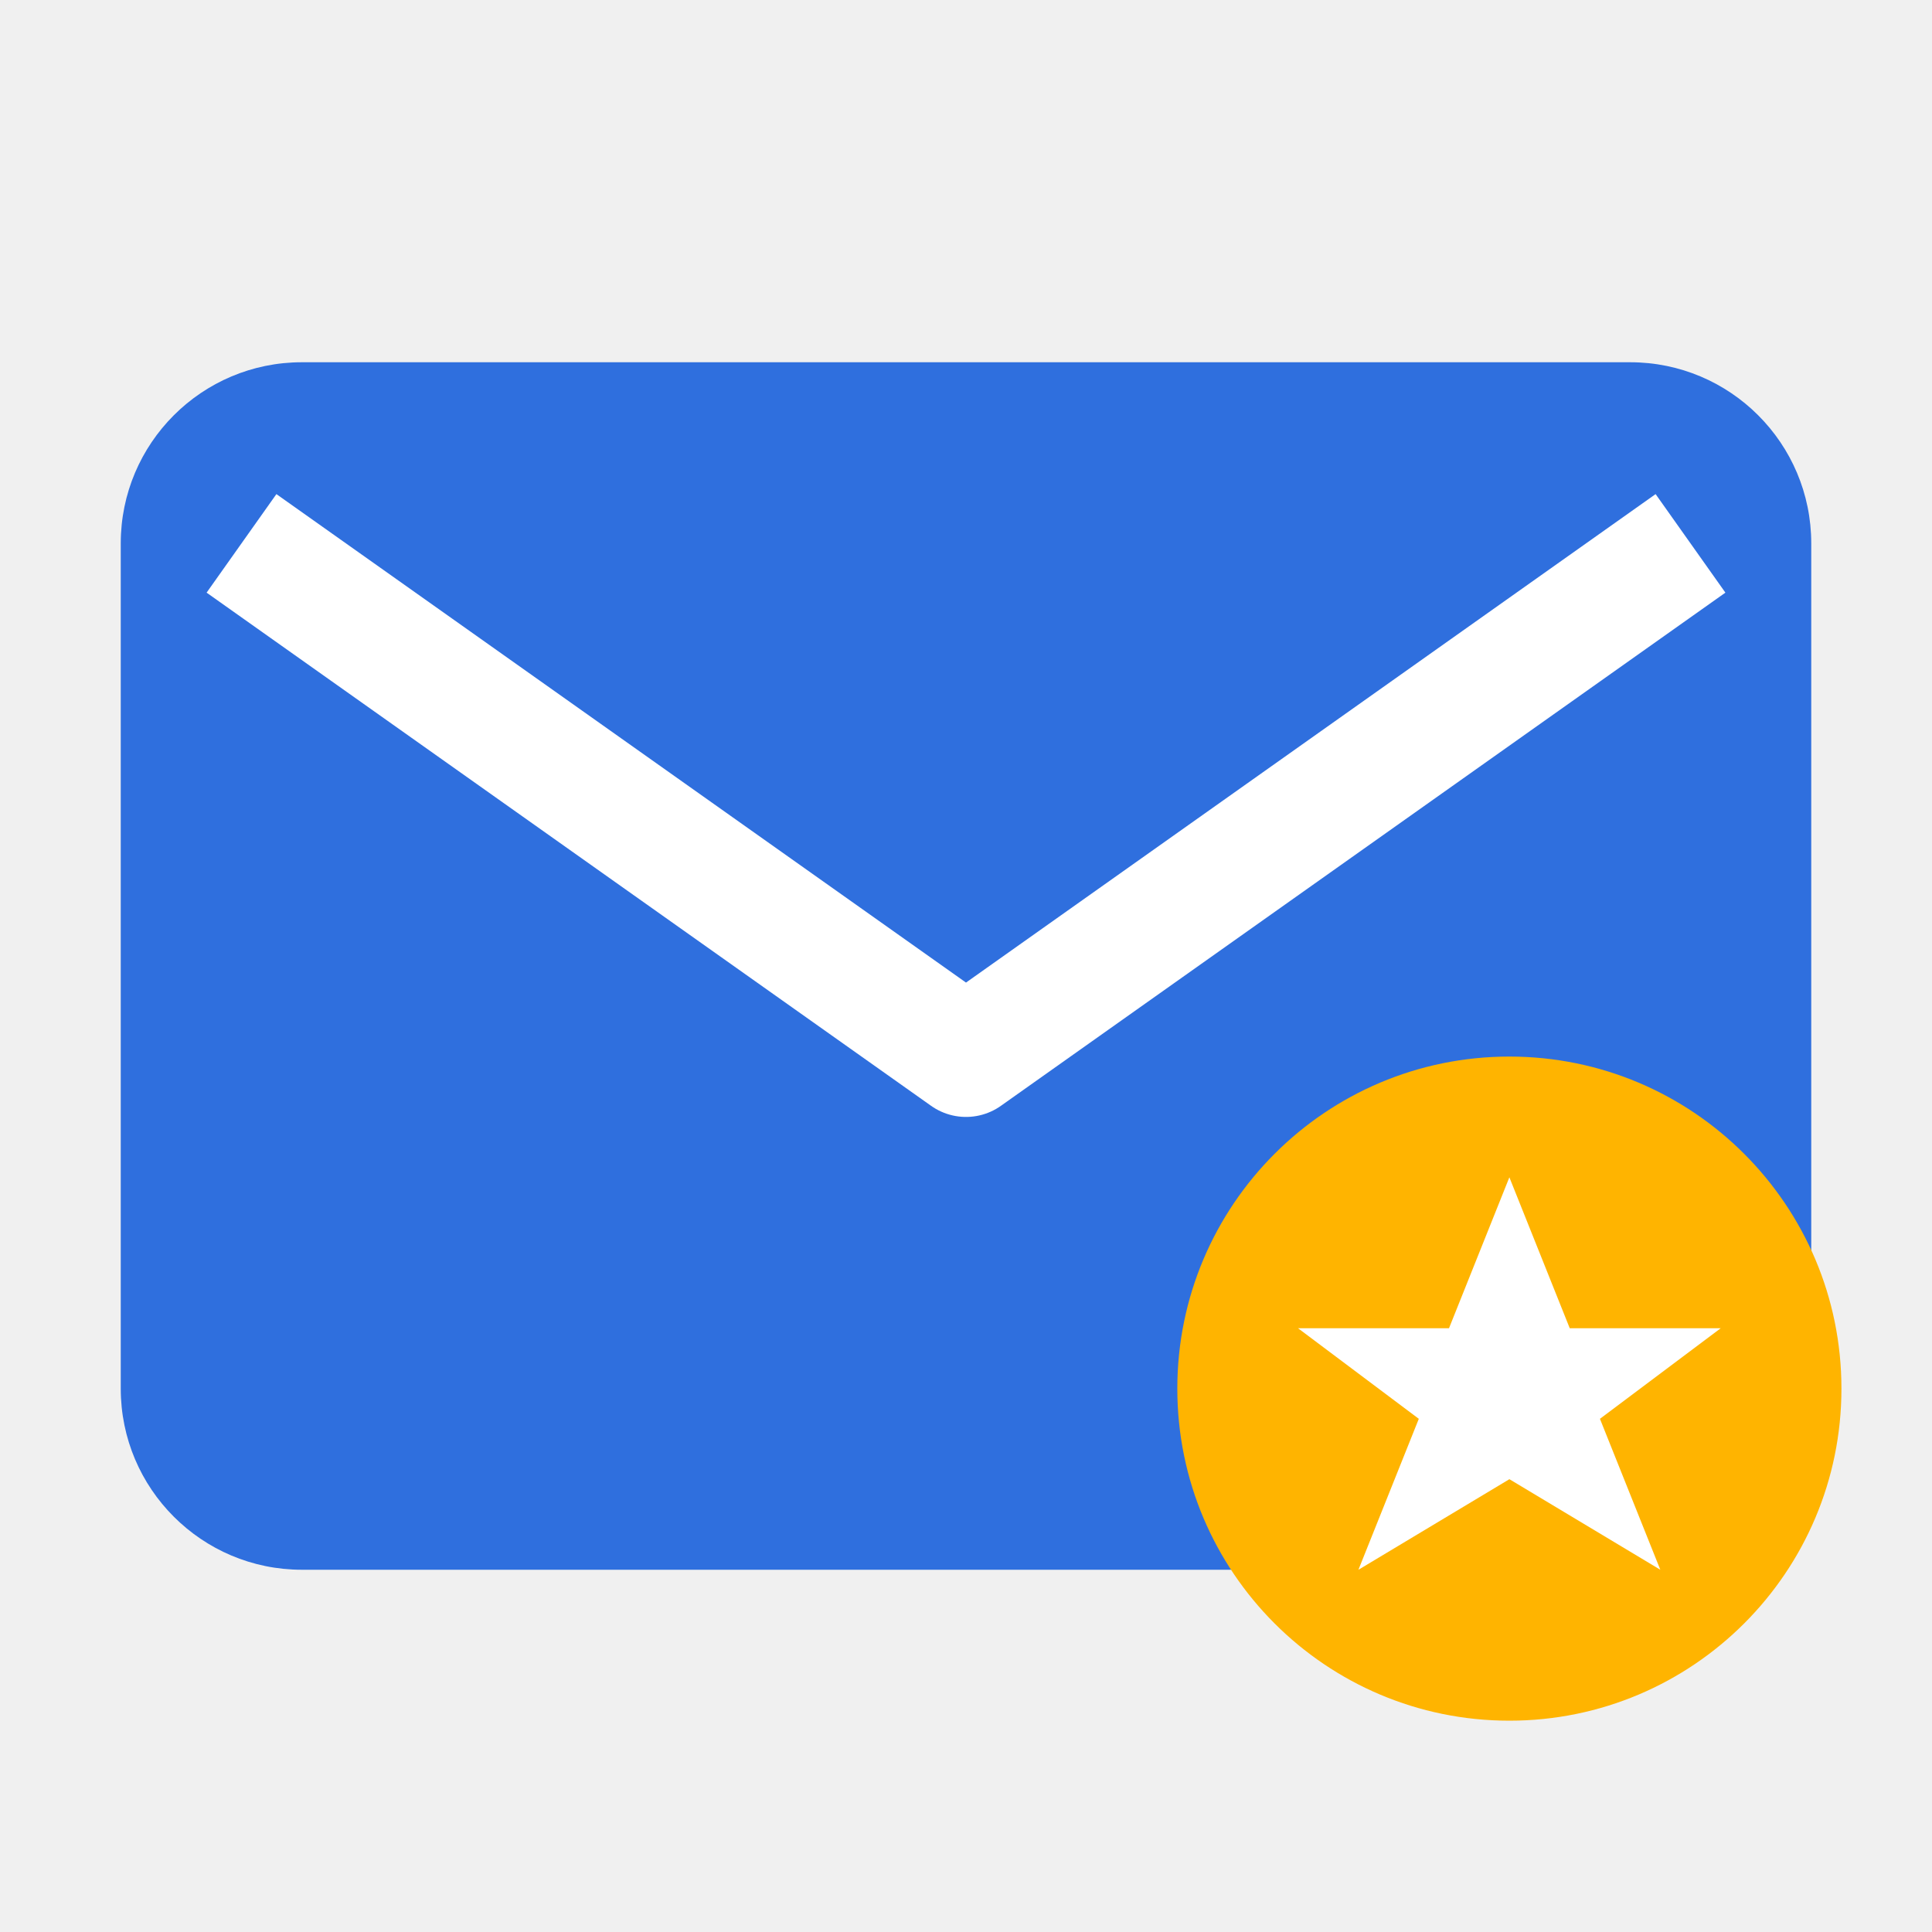
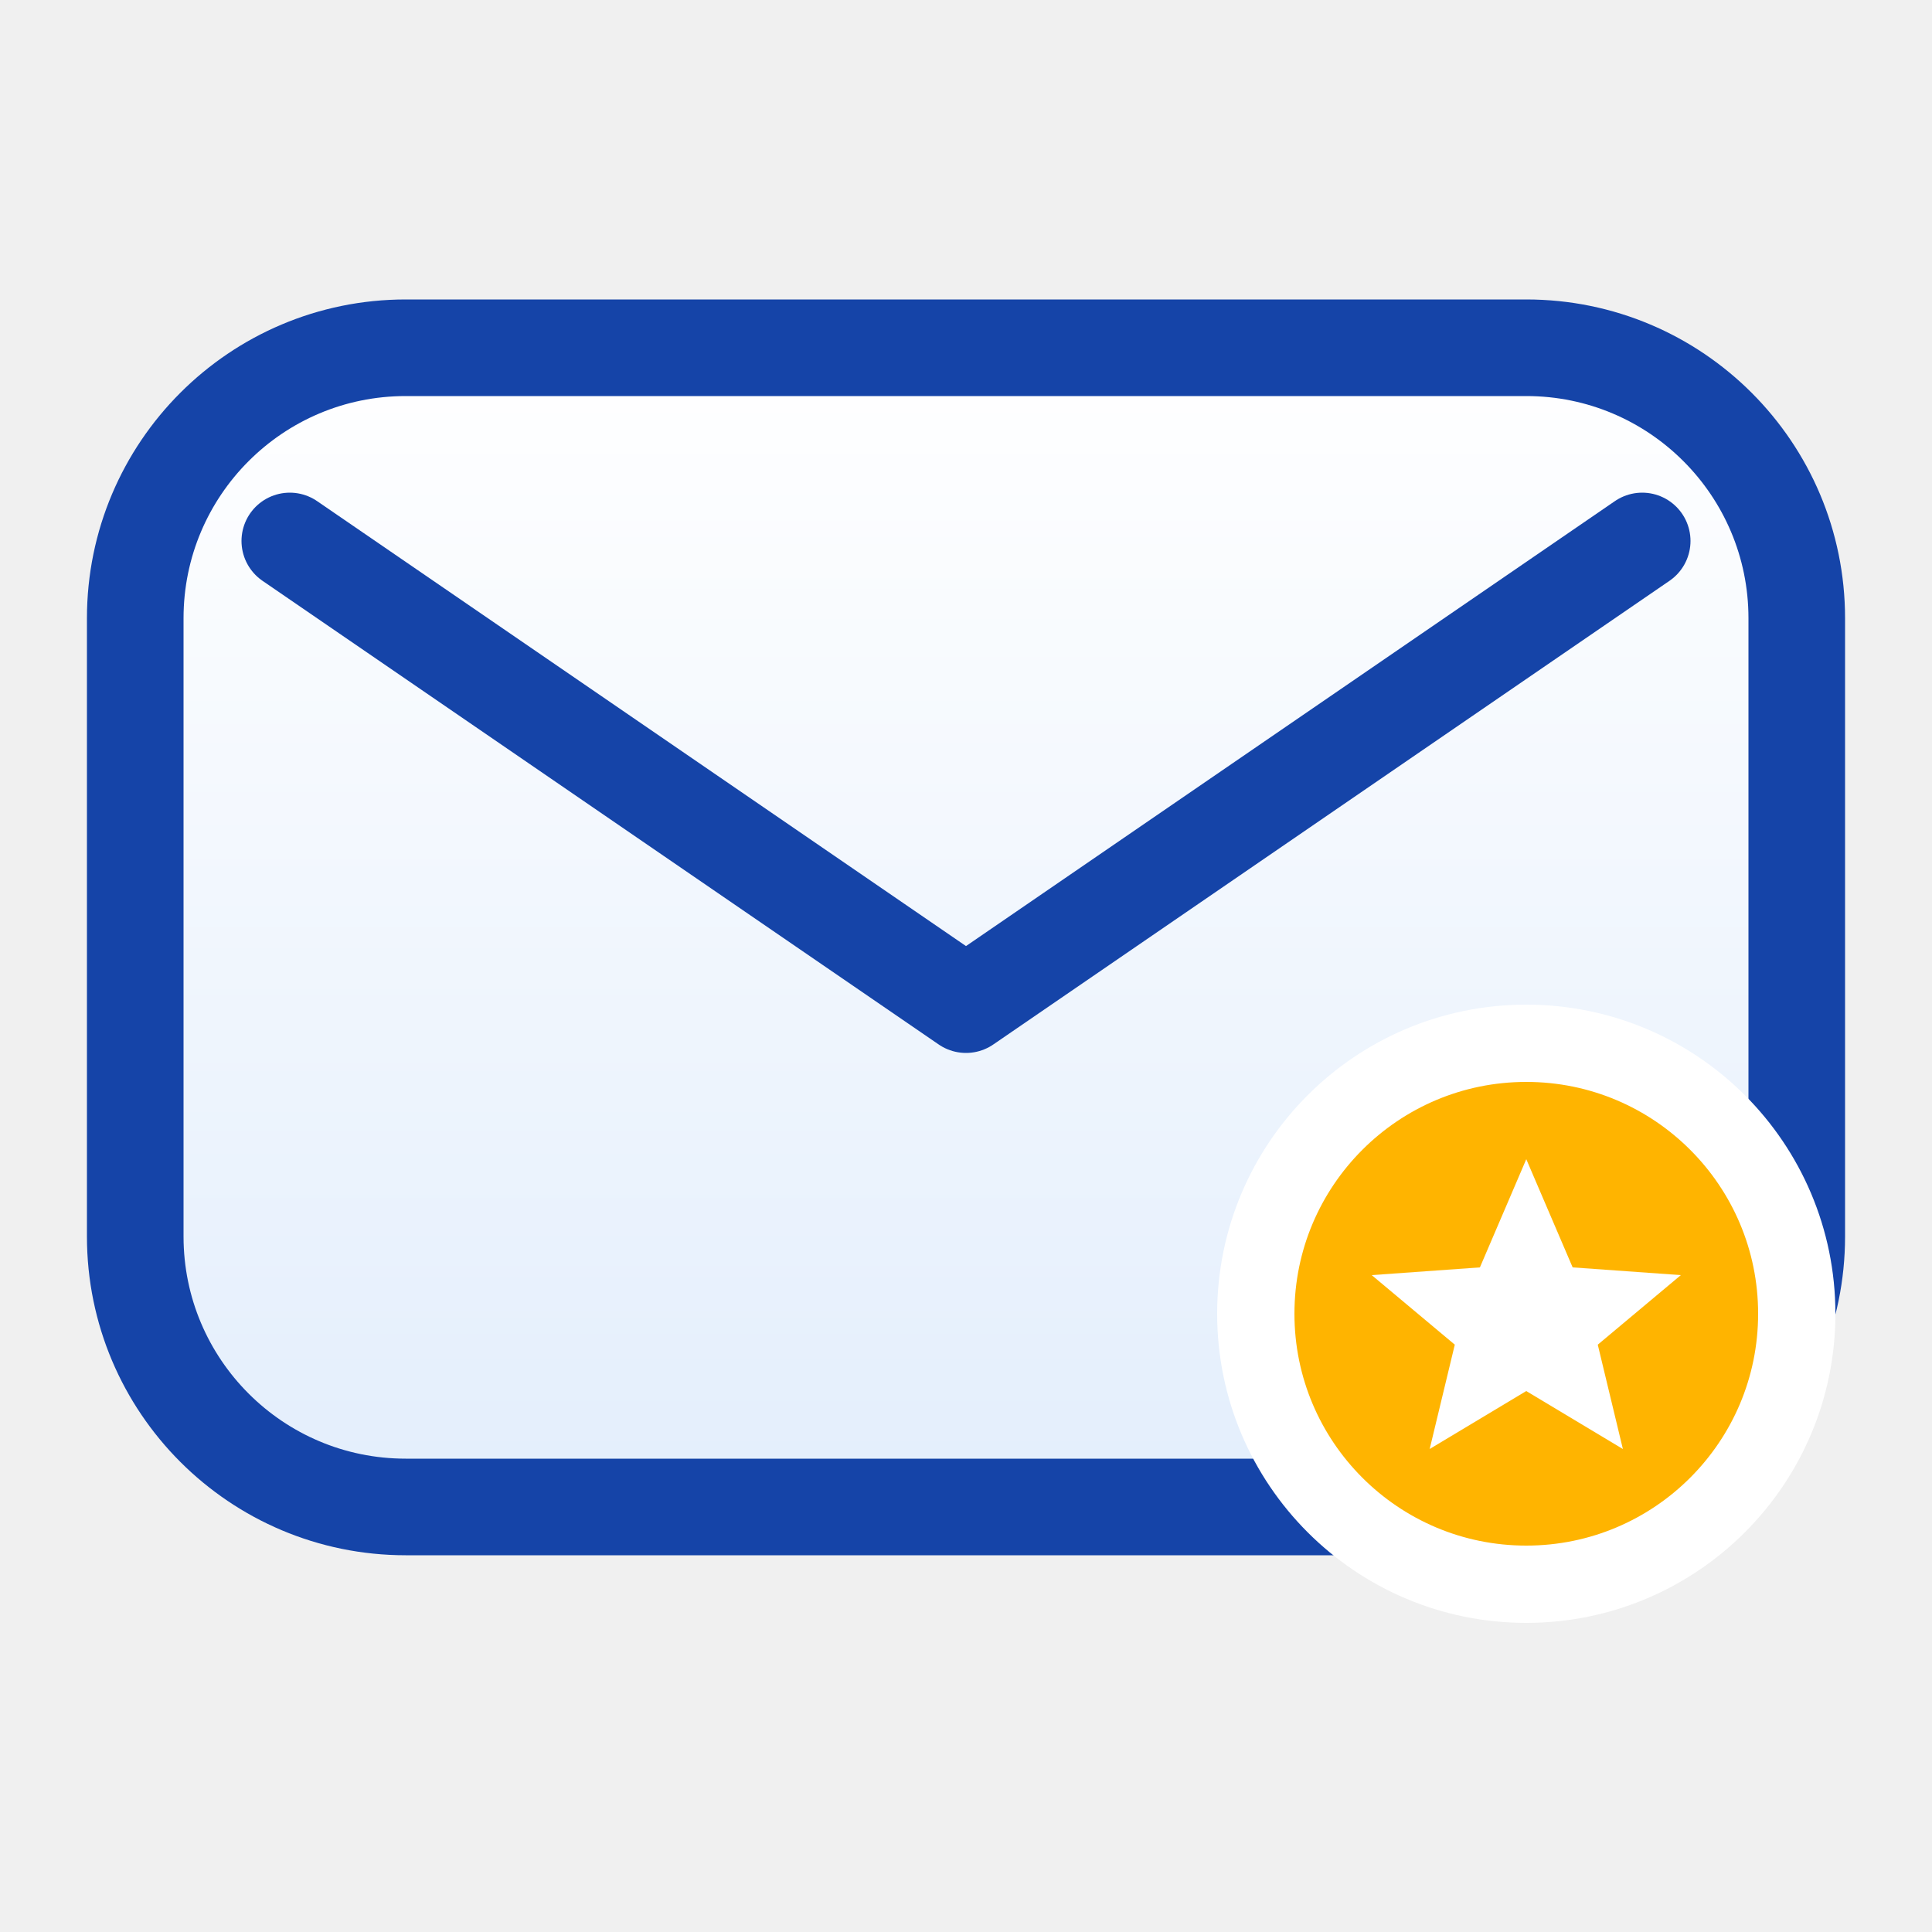
- <svg xmlns="http://www.w3.org/2000/svg" viewBox="0 0 64 64">
-   <rect x="4" y="12" width="56" height="40" rx="6" fill="#2f6fde" />
-   <path d="M8 18l24 17 24-17" fill="none" stroke="#fff" stroke-width="4" stroke-linejoin="round" />
-   <circle cx="50" cy="46" r="11" fill="#ffb400" />
-   <path d="M50 39l2 5h5l-4 3 2 5-5-3-5 3 2-5-4-3h5z" fill="#fff" />
+ <svg xmlns="http://www.w3.org/2000/svg" viewBox="27 32 100 100">
+   <defs>
+     <linearGradient id="env" x1="0" y1="0" x2="0" y2="1">
+       <stop offset="0" stop-color="#ffffff" />
+       <stop offset="1" stop-color="#e3eefc" />
+     </linearGradient>
+   </defs>
+   <rect x="34" y="50" width="86" height="60" rx="14" fill="url(#env)" stroke="#1544a8" stroke-width="5" />
+   <path d="M42 60 L77 84 L112 60" fill="none" stroke="#1544a8" stroke-width="5" stroke-linecap="round" stroke-linejoin="round" />
+   <circle cx="106" cy="100" r="14" fill="#ffb400" stroke="#ffffff" stroke-width="4" />
+   <path d="M106 92 L108.4 97.6 L114 98 L109.7 101.6 L111 107 L106 104 L101 107 L102.3 101.6 L98 98 L103.6 97.6 Z" fill="#fff" />
</svg>
